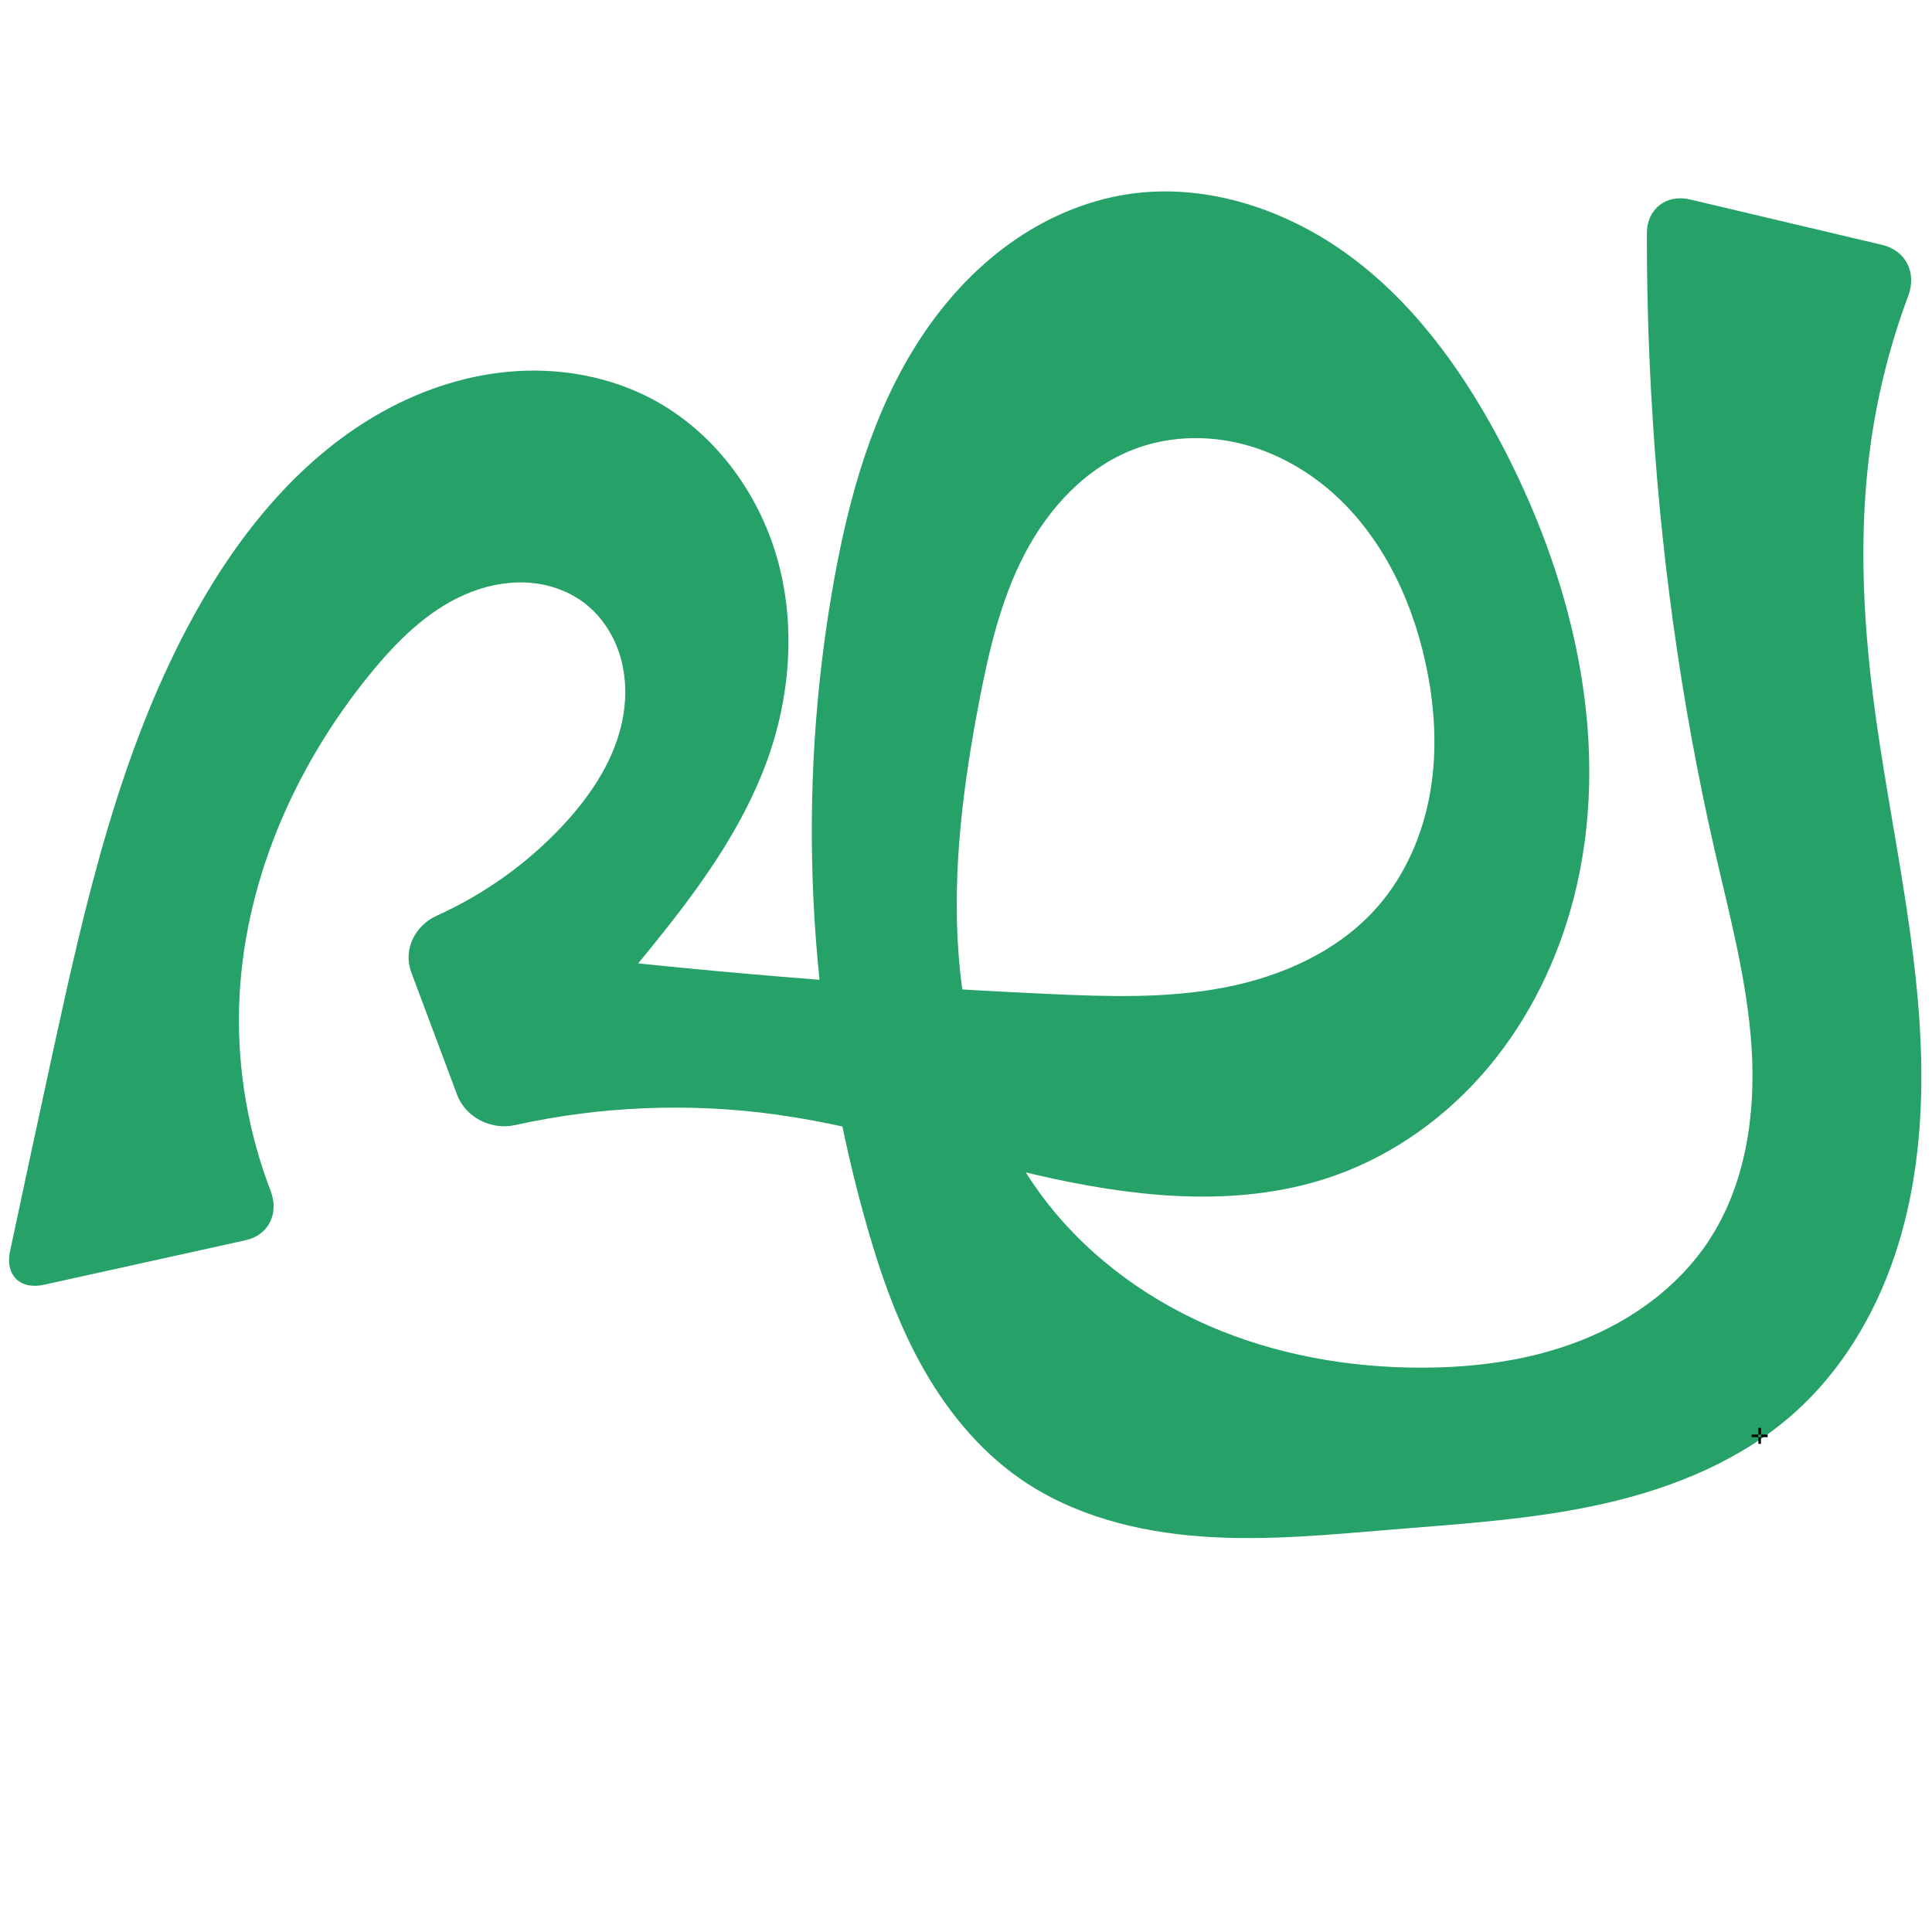
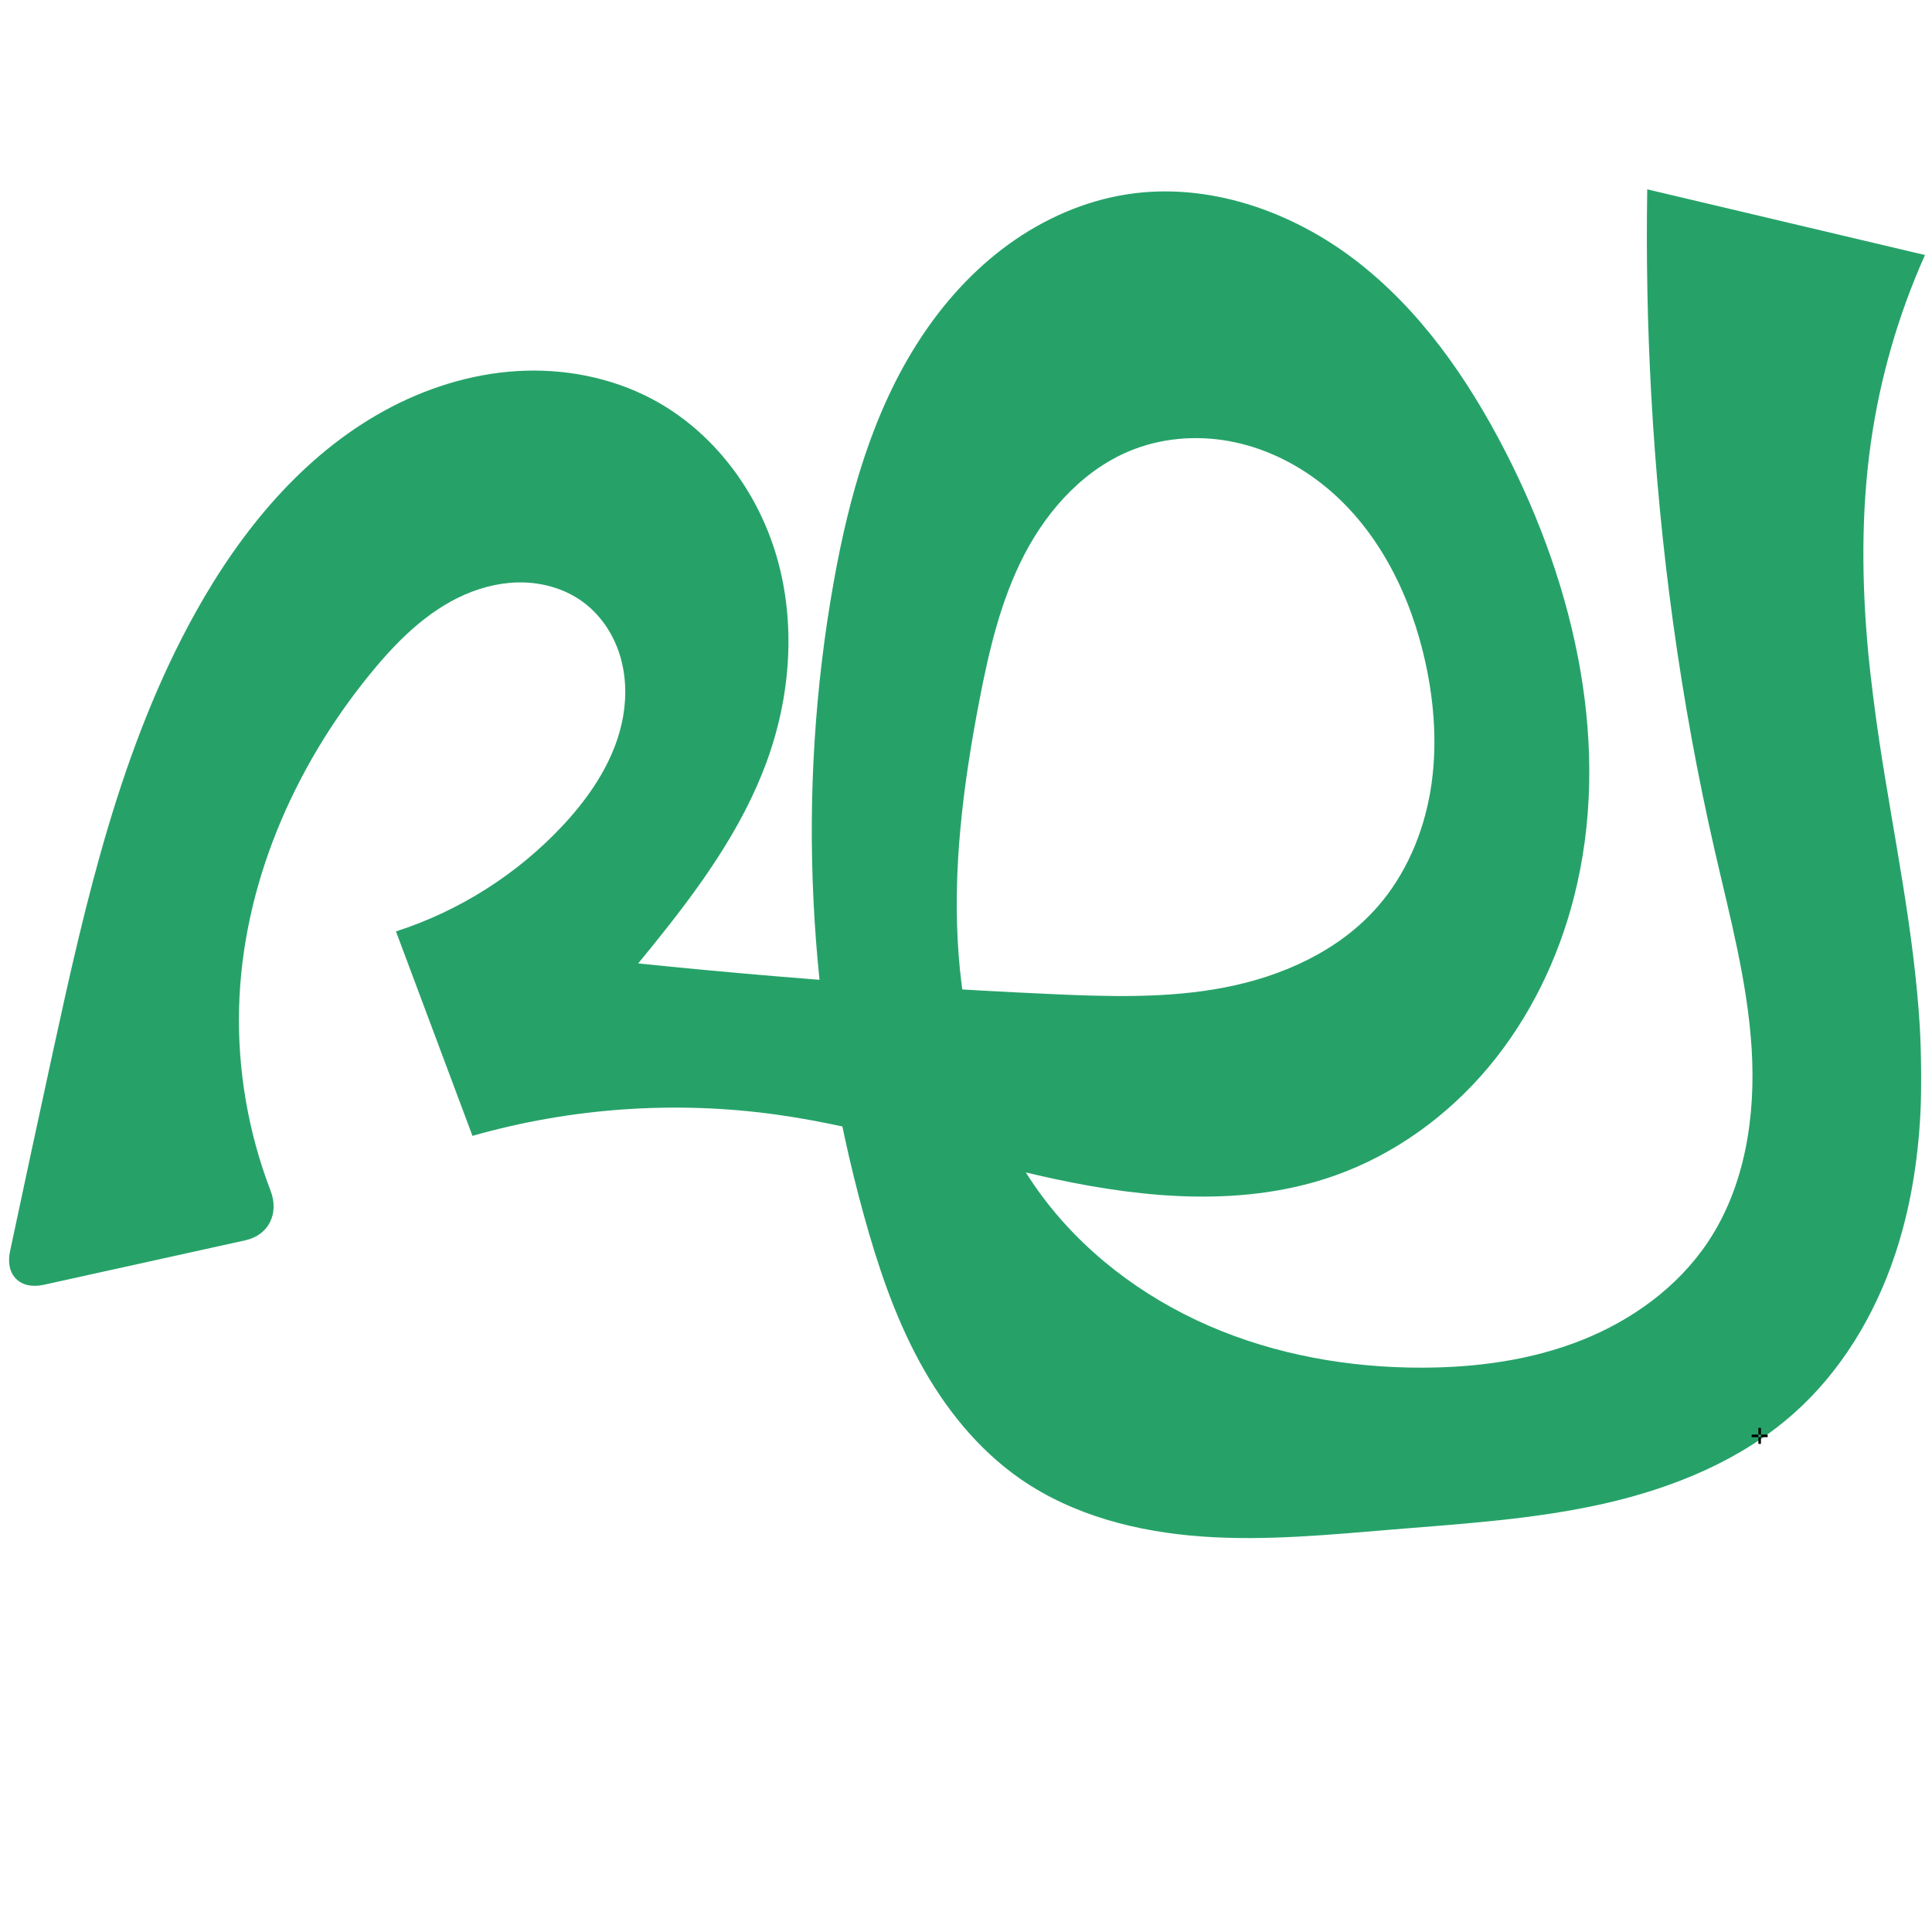
<svg xmlns="http://www.w3.org/2000/svg" xml:space="preserve" width="1000" height="1000" version="1.1" style="clip-rule:evenodd;fill-rule:evenodd;image-rendering:optimizeQuality;shape-rendering:geometricPrecision;text-rendering:geometricPrecision" viewBox="0 0 1000 1000" id="svg10">
  <defs id="defs4">
    <style type="text/css" id="style2">
   
    .fil0 {fill:#EF7F1A;fill-rule:nonzero}
   
  </style>
  </defs>
-   <path style="fill:#26a269;fill-rule:nonzero;stroke:none;stroke-width:1px;stroke-linecap:butt;stroke-linejoin:miter;stroke-opacity:1" d="m 140.046,616.307 c -11.546,-30.111 -17.155,-62.501 -16.294,-94.743 1.683,-63.016 28.058,-124.019 67.93,-172.847 13.565,-16.611 29.199,-32.326 48.845,-40.927 9.823,-4.3 20.554,-6.715 31.268,-6.291 10.715,0.425 21.401,3.771 30.03,10.137 8.803,6.494 15.236,15.973 18.666,26.36 3.43,10.387 3.929,21.64 2.106,32.426 -3.645,21.572 -16.235,40.698 -31.148,56.706 -18.384,19.732 -40.759,35.715 -65.336,46.81 -11.418,5.155 -17.603,17.675 -13.209,29.414 l 23.697,63.316 c 4.393,11.739 17.717,18.397 29.952,15.687 44.42,-9.837 90.603,-11.704 135.663,-5.398 48.604,6.801 95.385,22.883 143.364,33.212 47.978,10.33 99.054,14.679 145.321,-1.691 31.022,-10.976 58.577,-31.025 79.676,-56.276 21.099,-25.252 35.823,-55.586 44.013,-87.456 19.84,-77.205 0.981,-160.284 -35.478,-231.172 -19.296,-37.517 -43.973,-73.109 -77.435,-98.803 -33.462,-25.694 -76.6,-40.667 -118.289,-34.196 -22.152,3.438 -43.223,12.769 -61.374,25.924 -18.151,13.155 -33.433,30.065 -45.705,48.824 -24.545,37.518 -36.879,81.718 -44.772,125.851 -19.427,108.637 -13.732,221.586 15.637,327.966 7.195,26.063 15.854,51.892 28.75,75.657 12.896,23.764 30.235,45.5 52.48,60.869 27.281,18.848 60.646,27.262 93.72,29.628 33.074,2.366 66.253,-0.955 99.3,-3.668 36.553,-3.001 73.34,-5.288 109.104,-13.411 35.765,-8.123 70.861,-22.486 98.227,-46.904 24.238,-21.627 41.497,-50.432 51.88,-81.213 10.383,-30.78 14.113,-63.523 13.841,-96.006 -0.544,-64.966 -16.751,-128.666 -24.925,-193.118 -5.552,-43.772 -7.386,-88.281 -1.181,-131.965 3.685,-25.942 10.205,-51.478 19.388,-76.018 4.392,-11.737 -1.272,-23.33 -13.469,-26.214 l -99.597,-23.554 c -12.197,-2.885 -22.266,4.937 -22.277,17.47 -0.024,27.637 0.717,55.274 2.224,82.87 4.351,79.687 15.101,159.06 32.941,236.846 7.776,33.906 16.932,67.744 19.073,102.464 2.141,34.72 -3.324,71.048 -22.629,99.985 -15.572,23.341 -39.371,40.525 -65.458,50.859 -26.086,10.334 -54.41,14.131 -82.469,14.183 -37.812,0.071 -75.849,-6.628 -110.516,-21.724 -34.667,-15.096 -65.869,-38.773 -87.964,-69.457 -25.598,-35.55 -38.216,-79.274 -41.472,-122.96 -3.255,-43.686 2.405,-87.576 10.662,-130.598 5.041,-26.266 11.176,-52.684 23.547,-76.396 12.372,-23.712 31.699,-44.74 56.692,-54.263 16.568,-6.313 35.005,-7.283 52.336,-3.544 17.331,3.739 33.545,12.089 47.202,23.396 27.313,22.614 43.791,56.287 51.302,90.942 4.715,21.755 6.181,44.383 2.457,66.329 -3.724,21.946 -12.805,43.204 -27.506,59.918 -20.023,22.764 -49.264,35.846 -79.034,41.581 -29.77,5.735 -60.382,4.743 -90.668,3.36 -101.599,-4.64 -203.008,-13.439 -303.889,-26.366 l 34.604,74.392 c 22.261,-23.476 43.595,-47.83 63.935,-72.989 23.645,-29.246 46.252,-60.133 59.129,-95.469 12.26,-33.642 15.115,-71.112 5.214,-105.523 -9.901,-34.41 -33.081,-65.364 -64.752,-82.07 -21.311,-11.241 -45.872,-15.866 -69.92,-14.372 -24.048,1.494 -47.564,8.982 -68.679,20.588 -42.229,23.211 -74.041,62.061 -97.478,104.165 C 62.371,386.775 44.425,466.135 27.403,544.343 19.909,578.776 12.504,613.228 5.188,647.699 2.585,659.96 10.41,667.712 22.649,665.01 l 104.333,-23.03 c 12.239,-2.702 17.549,-13.975 13.063,-25.674 z" id="path844" />
+   <path style="fill:#26a269;fill-rule:nonzero;stroke:none;stroke-width:1px;stroke-linecap:butt;stroke-linejoin:miter;stroke-opacity:1" d="M 5.188,647.699 C 12.504,613.228 19.909,578.776 27.403,544.343 44.425,466.135 62.371,386.775 101.299,316.84 c 23.437,-42.104 55.249,-80.954 97.478,-104.165 21.115,-11.606 44.631,-19.094 68.679,-20.588 24.048,-1.494 48.609,3.131 69.92,14.372 31.67,16.706 54.851,47.66 64.752,82.07 9.901,34.41 7.045,71.88 -5.214,105.523 -12.877,35.336 -35.484,66.223 -59.129,95.469 -15.584,19.275 -31.751,38.079 -48.472,56.378 -8.455,9.252 -19.748,7.398 -25.034,-3.966 l -15.461,-33.238 c -5.286,-11.364 0.506,-19.279 12.947,-17.761 93.448,11.397 187.327,19.255 281.37,23.55 30.286,1.383 60.898,2.375 90.668,-3.36 29.77,-5.735 59.01,-18.816 79.034,-41.581 14.702,-16.714 23.782,-37.972 27.506,-59.918 3.724,-21.946 2.258,-44.574 -2.457,-66.329 -7.511,-34.655 -23.989,-68.328 -51.302,-90.942 -13.657,-11.307 -29.871,-19.657 -47.202,-23.396 -17.331,-3.739 -35.768,-2.769 -52.336,3.544 -24.993,9.523 -44.321,30.551 -56.692,54.263 -12.372,23.712 -18.506,50.13 -23.547,76.396 -8.257,43.022 -13.917,86.912 -10.662,130.598 3.255,43.686 15.873,87.41 41.472,122.96 22.095,30.684 53.297,54.361 87.964,69.457 34.667,15.096 72.705,21.795 110.516,21.724 28.059,-0.052 56.383,-3.849 82.469,-14.183 26.086,-10.334 49.886,-27.518 65.458,-50.859 19.305,-28.937 24.77,-65.265 22.629,-99.985 C 904.509,508.153 895.353,474.315 887.577,440.409 869.738,362.623 858.988,283.25 854.636,203.563 852.717,168.414 852.039,133.197 852.604,98 l 143.768,34 c -13.798,30.819 -23.255,63.578 -28.003,97.009 -5.142,36.2 -4.764,72.967 -1.324,109.411 1.178,12.478 3.774,32.637 5.648,45.03 7.458,49.322 18.019,98.341 20.991,147.965 0.749,12.51 0.966,32.849 0.298,45.363 -1.33,24.926 -5.381,49.701 -13.348,73.321 -10.383,30.78 -27.641,59.586 -51.88,81.213 -27.366,24.418 -62.462,38.78 -98.227,46.904 -35.765,8.123 -72.552,10.41 -109.104,13.411 -33.047,2.713 -66.226,6.034 -99.3,3.668 -33.074,-2.366 -66.439,-10.78 -93.72,-29.628 -22.245,-15.369 -39.584,-37.104 -52.48,-60.869 -12.896,-23.764 -21.555,-49.594 -28.75,-75.657 -29.368,-106.381 -35.064,-219.33 -15.637,-327.966 7.892,-44.133 20.227,-88.333 44.772,-125.851 12.272,-18.759 27.554,-35.669 45.705,-48.824 18.151,-13.155 39.223,-22.485 61.374,-25.924 41.69,-6.471 84.827,8.502 118.289,34.196 33.462,25.694 58.139,61.286 77.435,98.803 36.459,70.887 55.318,153.966 35.478,231.172 -8.19,31.871 -22.914,62.205 -44.013,87.456 -21.099,25.252 -48.654,45.301 -79.676,56.276 -46.267,16.37 -97.343,12.02 -145.321,1.691 C 497.601,599.841 450.819,583.76 402.215,576.959 349.663,569.605 295.583,573.366 244.555,587.924 L 204.948,482.099 c 32.874,-10.583 62.959,-29.702 86.5,-54.969 14.914,-16.007 27.503,-35.134 31.148,-56.706 1.823,-10.786 1.323,-22.038 -2.106,-32.426 -3.43,-10.387 -9.863,-19.866 -18.666,-26.36 -8.629,-6.366 -19.315,-9.712 -30.03,-10.137 -10.715,-0.425 -21.446,1.99 -31.268,6.291 -19.646,8.601 -35.28,24.315 -48.845,40.927 -39.872,48.827 -66.246,109.83 -67.93,172.847 -0.861,32.241 4.748,64.631 16.294,94.743 4.486,11.699 -0.824,22.972 -13.063,25.674 L 22.649,665.01 C 10.41,667.712 2.585,659.96 5.188,647.699 Z" id="path844" />
  <text text-anchor="middle" x="910.786" y="747.347" id="bottom" style="clip-rule:evenodd;fill-rule:evenodd;image-rendering:optimizeQuality;shape-rendering:geometricPrecision;text-rendering:geometricPrecision">✛</text>
</svg>
